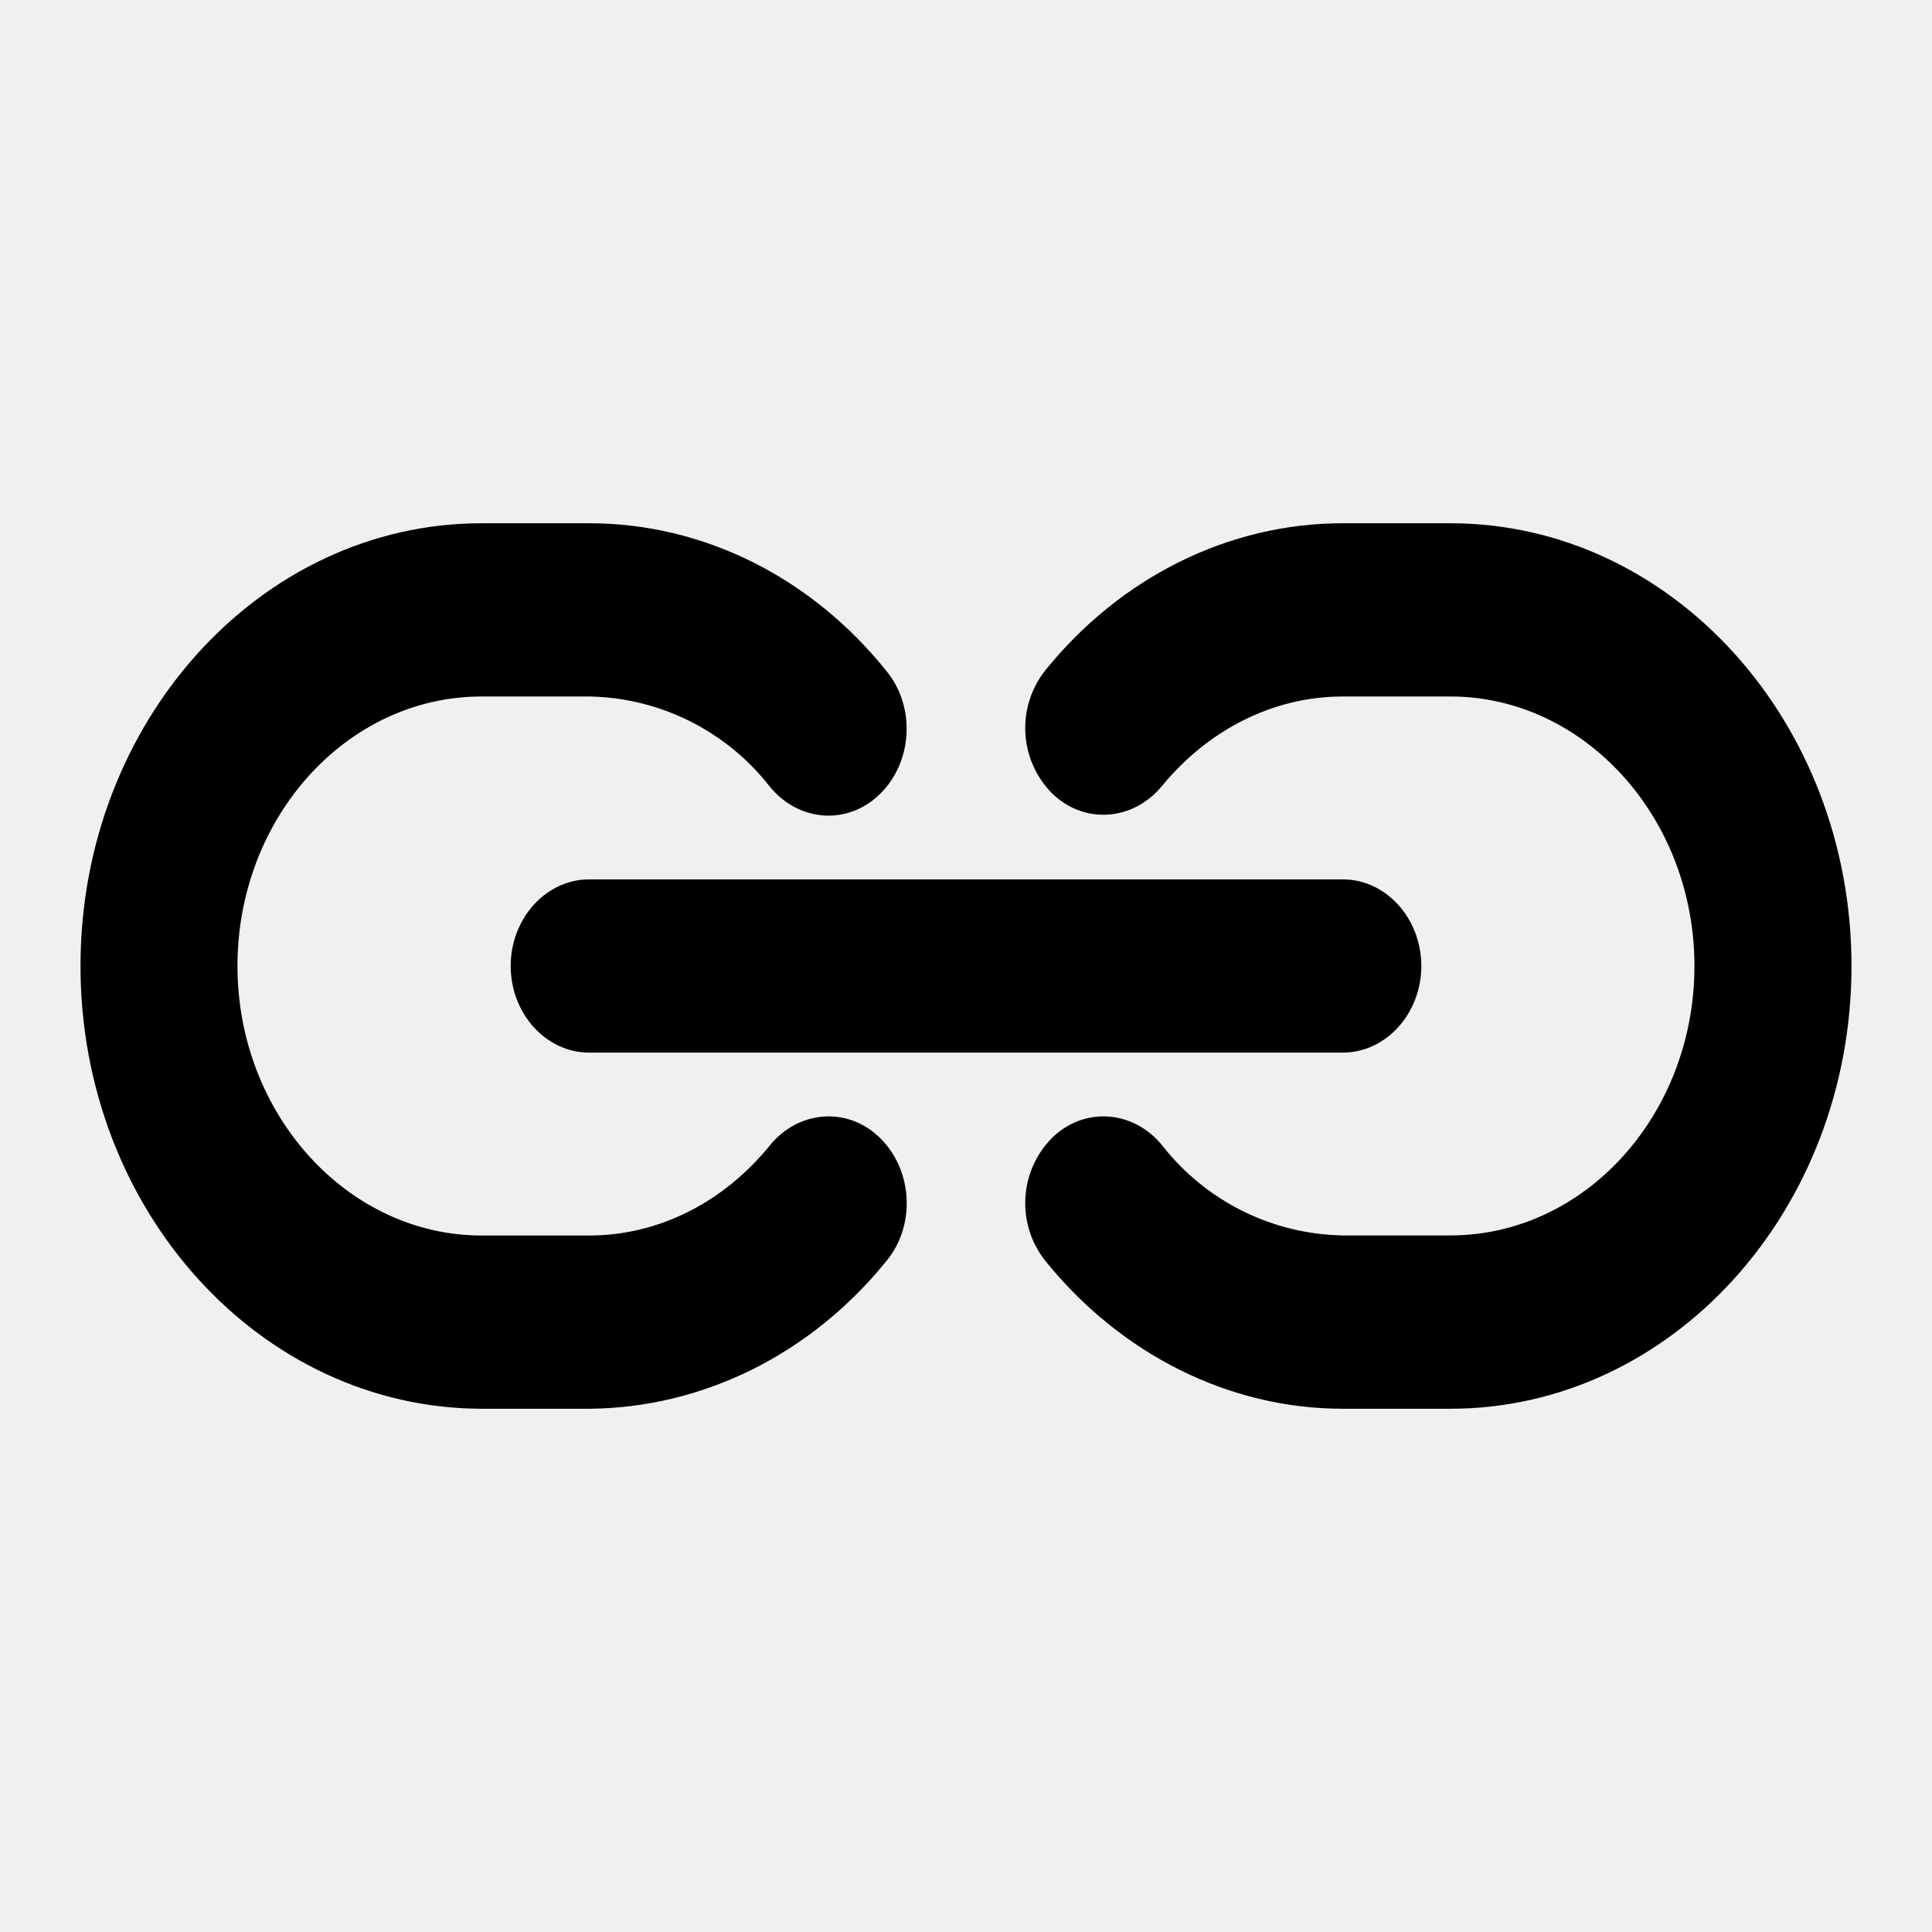
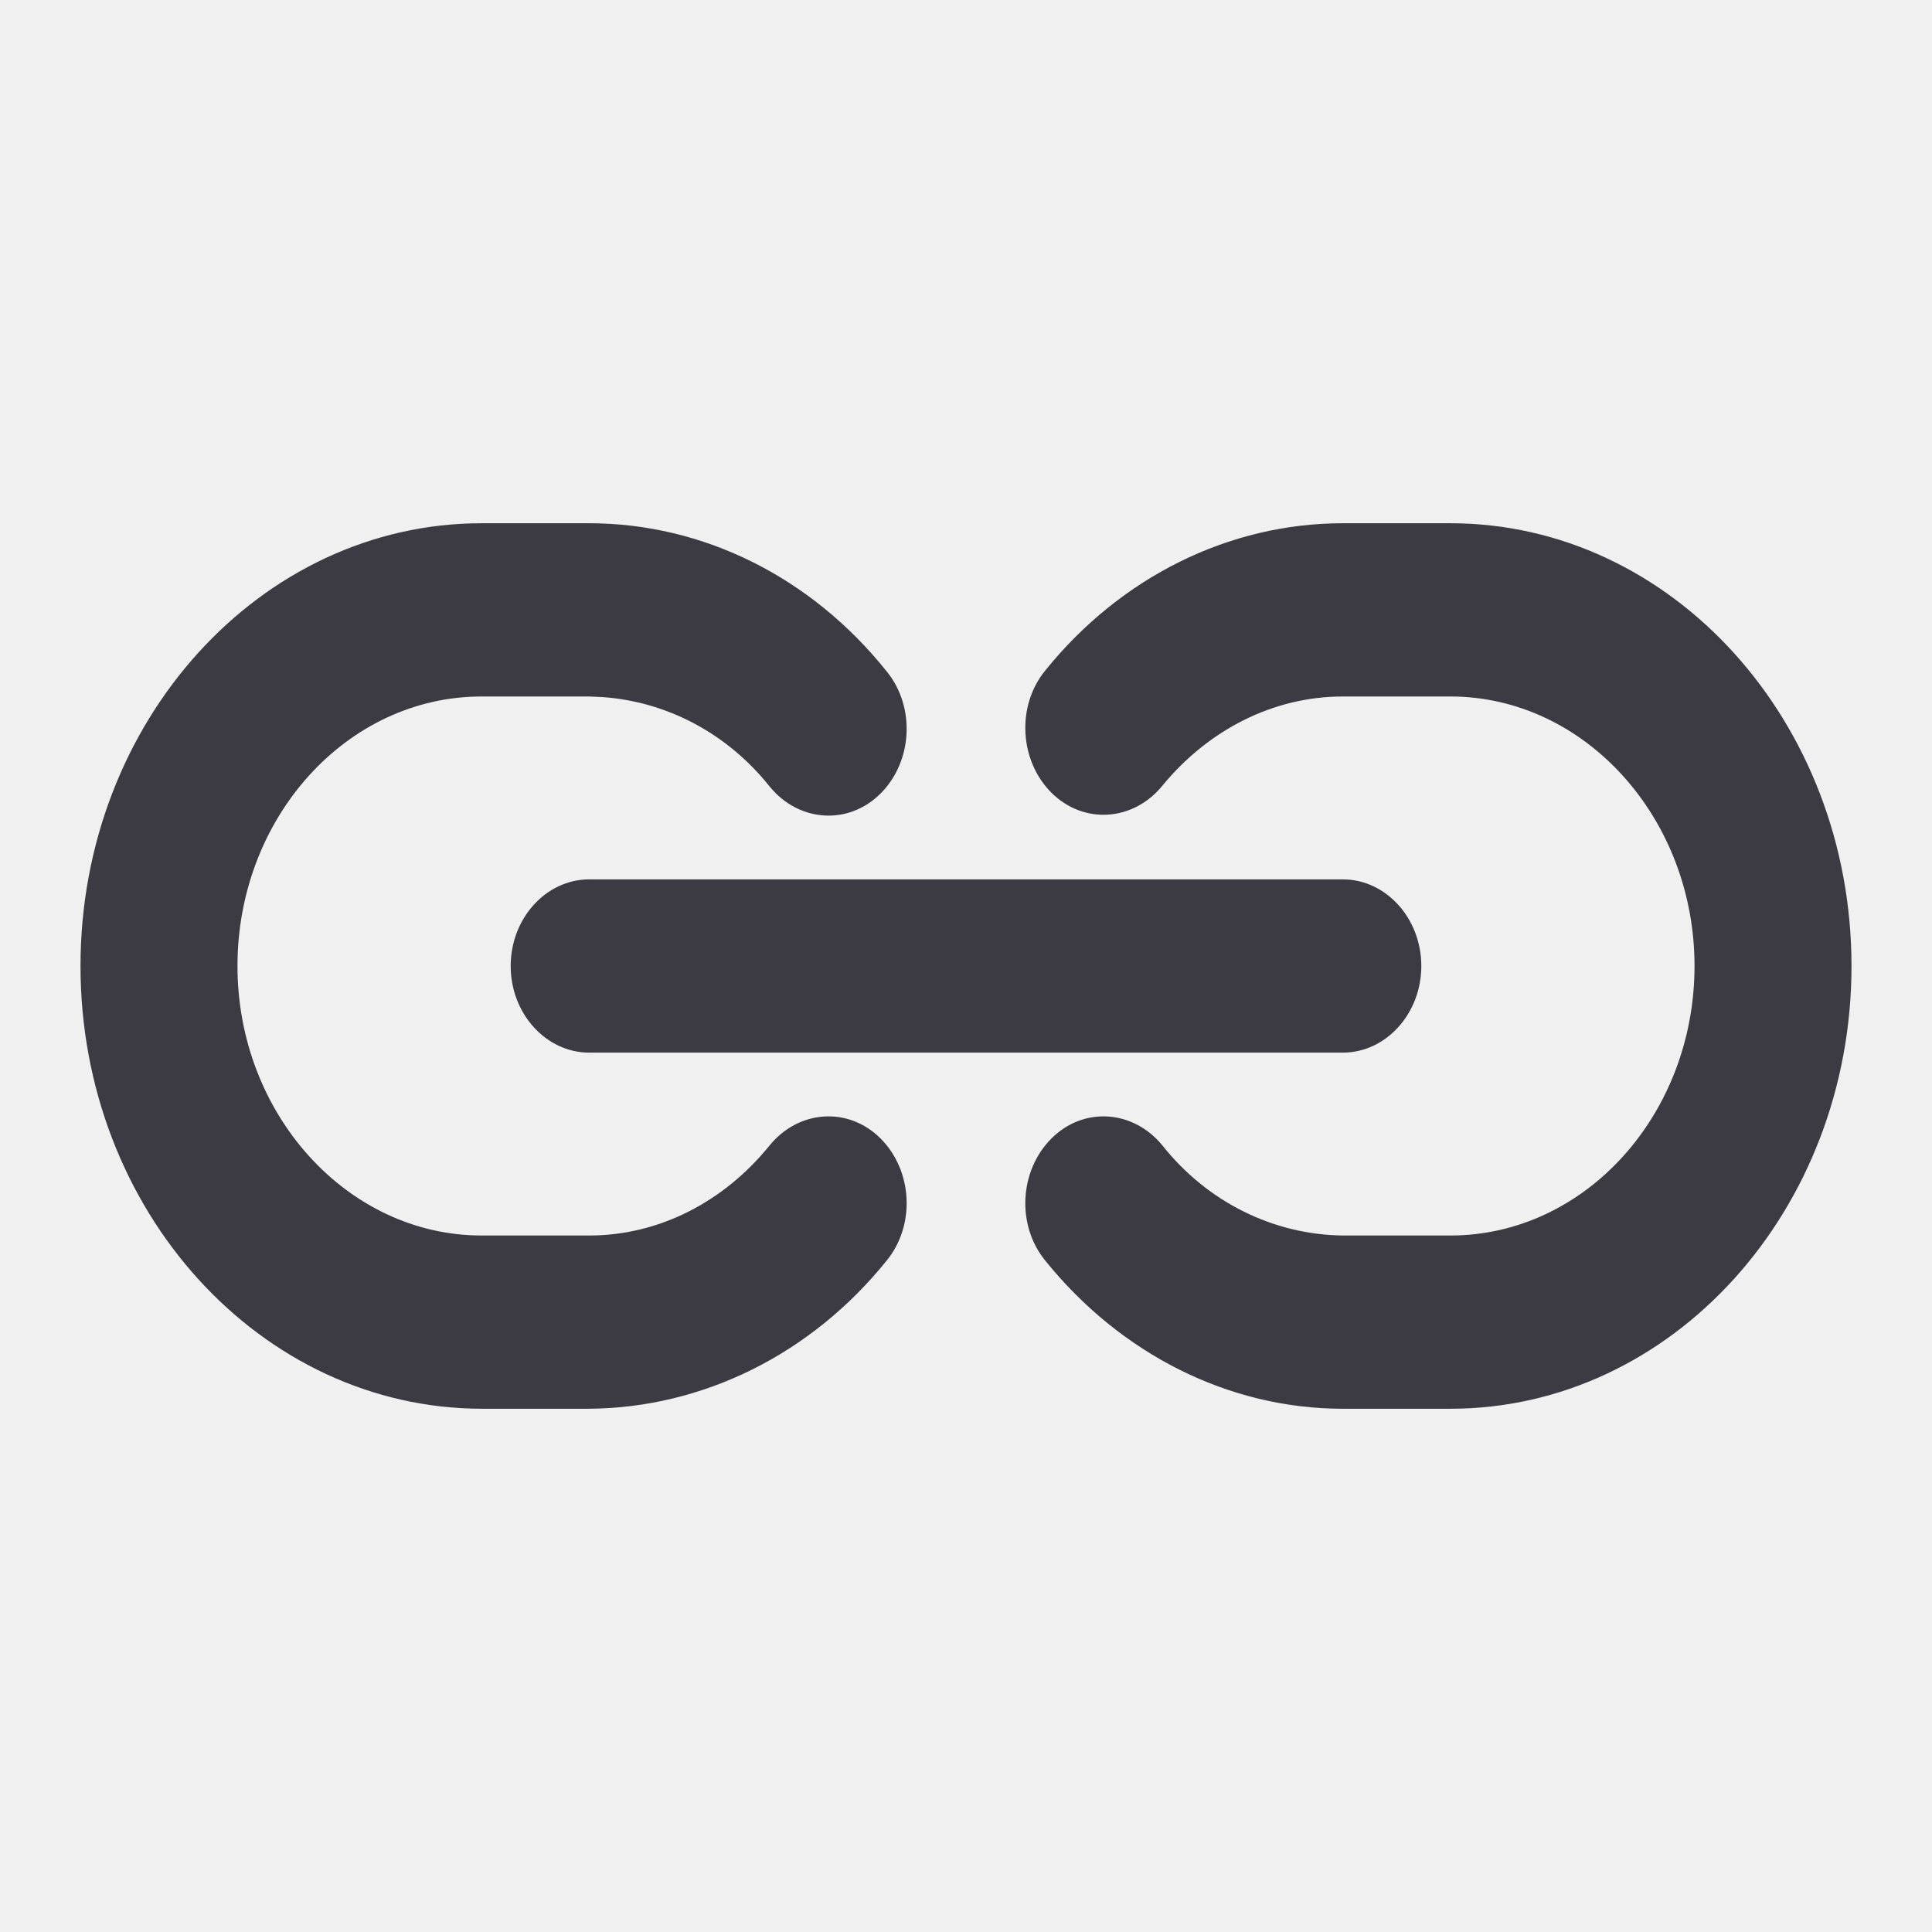
- <svg xmlns="http://www.w3.org/2000/svg" width="24" height="24" fill="none" viewBox="0 0 24 24">
-   <g clip-path="url(#a)">
-     <path fill="currentColor" d="M7.32 6.5c1.413 0 2.758.668 3.695 1.84.36.442.322 1.12-.078 1.518-.4.399-1.014.355-1.374-.086a2.91 2.91 0 0 0-2.244-1.12H5.983C4.306 8.652 2.95 10.16 2.95 12s1.366 3.348 3.033 3.348H7.32c.858 0 1.668-.41 2.244-1.12.36-.441.975-.485 1.374-.086.4.398.438 1.076.078 1.517-.937 1.162-2.282 1.83-3.696 1.841H5.993C3.233 17.5 1 15.035 1 12s2.233-5.5 4.983-5.5zm10.697 0C20.767 6.5 23 8.965 23 12s-2.233 5.5-4.983 5.5H16.68c-1.414 0-2.76-.678-3.697-1.84a1.154 1.154 0 0 1 .079-1.518c.4-.399 1.014-.355 1.374.085a2.91 2.91 0 0 0 2.244 1.12h1.336c1.677 0 3.033-1.506 3.033-3.347s-1.366-3.348-3.033-3.348H16.68c-.859 0-1.668.41-2.244 1.11-.36.44-.975.484-1.374.086a1.154 1.154 0 0 1-.079-1.518c.937-1.162 2.283-1.83 3.697-1.83zm-1.336 4.424c.536 0 .975.484.975 1.076s-.44 1.076-.975 1.076H7.319c-.536 0-.975-.484-.975-1.076s.439-1.076.975-1.076z" />
+ <svg xmlns="http://www.w3.org/2000/svg" width="24" height="24" viewBox="0 0 24 24" fill="none">
+   <g clip-path="url(#clip0_4923_329)">
+     <path d="M7.319 6.5C8.733 6.5 10.079 7.168 11.015 8.341C11.375 8.782 11.337 9.46 10.938 9.858C10.538 10.257 9.923 10.213 9.562 9.772C9.032 9.106 8.279 8.714 7.479 8.659L7.319 8.652H5.983C4.306 8.652 2.95 10.159 2.95 12C2.95 13.841 4.316 15.348 5.983 15.348H7.319C8.177 15.348 8.987 14.938 9.562 14.227C9.923 13.787 10.538 13.743 10.938 14.142C11.337 14.54 11.375 15.218 11.015 15.659C10.079 16.822 8.733 17.489 7.319 17.5H5.993C3.233 17.5 1 15.035 1 12C1 8.965 3.233 6.5 5.983 6.5H7.319Z" fill="#3C3B44" />
+     <path d="M18.017 6.5C20.767 6.5 23 8.965 23 12C23 15.035 20.767 17.5 18.017 17.5H16.681C15.267 17.5 13.921 16.822 12.984 15.659C12.624 15.218 12.663 14.54 13.062 14.142C13.462 13.743 14.077 13.787 14.438 14.227C15.003 14.938 15.822 15.337 16.681 15.348H18.017C19.694 15.348 21.05 13.841 21.05 12C21.05 10.159 19.684 8.652 18.017 8.652H16.681C15.822 8.652 15.013 9.062 14.438 9.762C14.077 10.203 13.462 10.246 13.062 9.848C12.663 9.45 12.624 8.771 12.984 8.33C13.921 7.168 15.267 6.5 16.681 6.5H18.017Z" fill="#3C3B44" />
+     <path d="M16.681 10.924C17.217 10.924 17.656 11.408 17.656 12C17.656 12.592 17.217 13.076 16.681 13.076H7.319C6.783 13.076 6.344 12.592 6.344 12C6.344 11.408 6.783 10.924 7.319 10.924H16.681Z" fill="#3C3B44" />
  </g>
  <defs>
-     <clipPath id="a">
-       <path fill="currentColor" d="M0 0h24v24H0z" />
+     <clipPath id="clip0_4923_329">
+       <rect width="24" height="24" fill="white" />
    </clipPath>
  </defs>
</svg>
